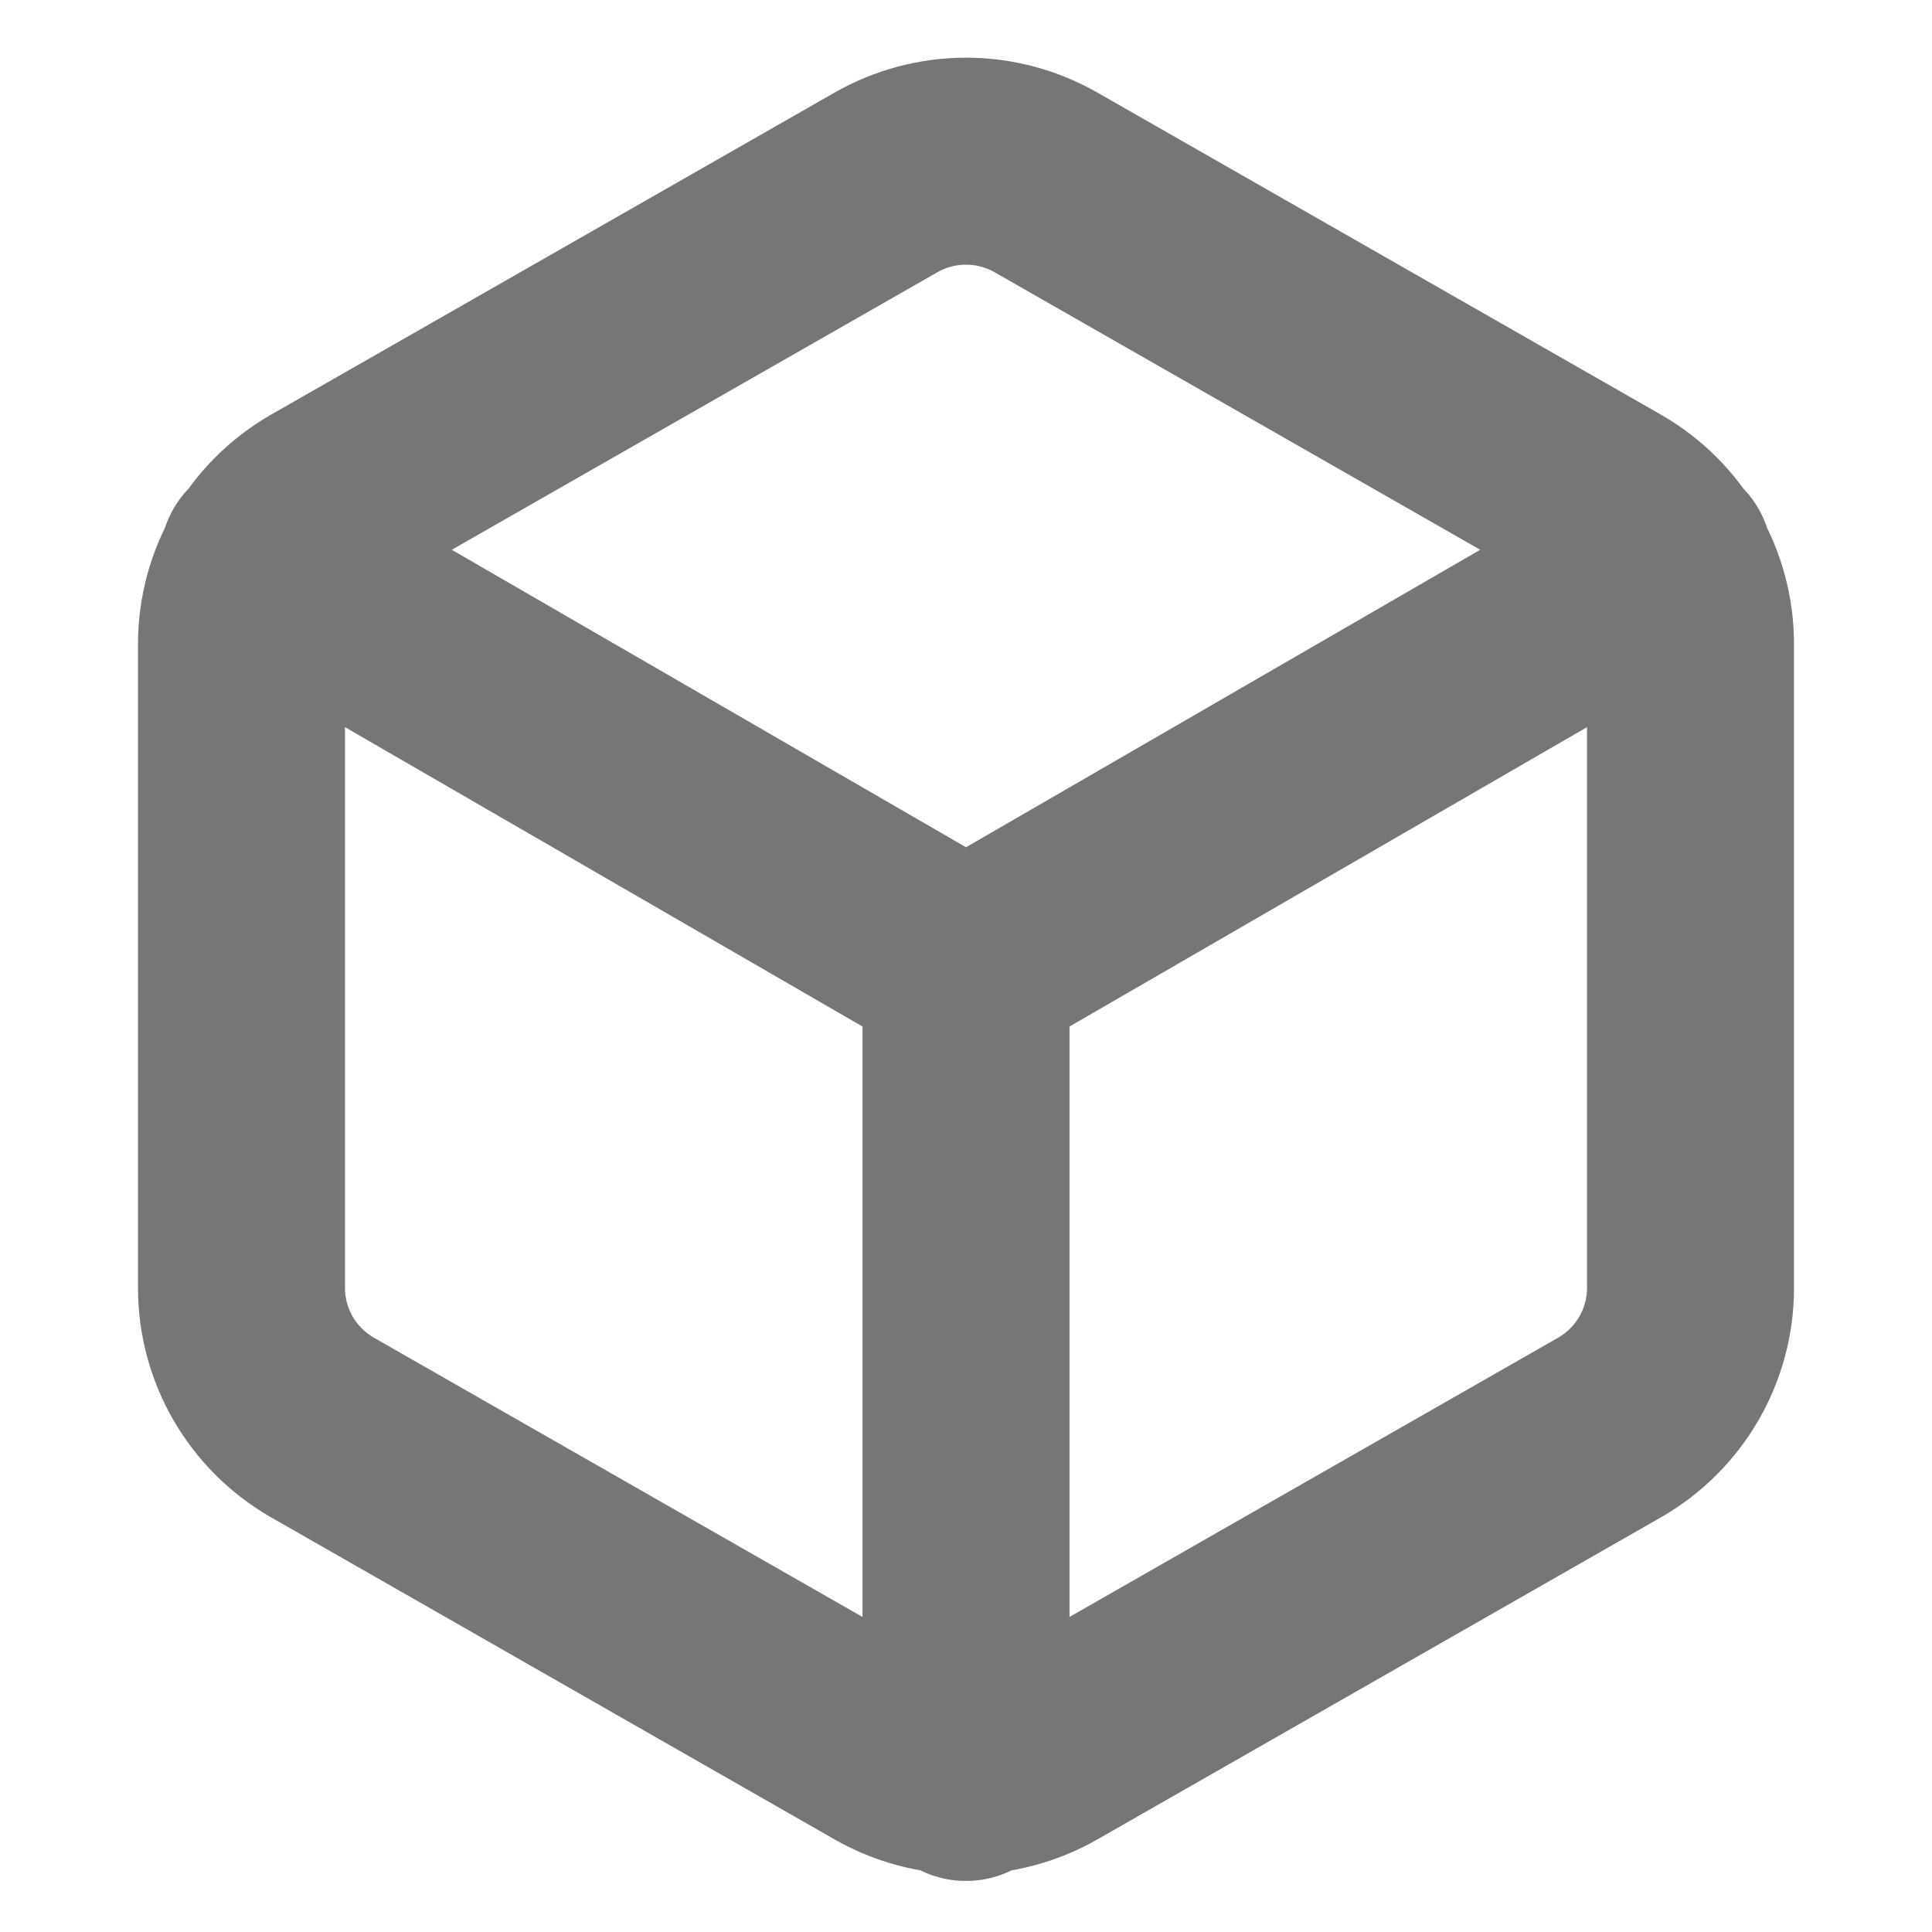
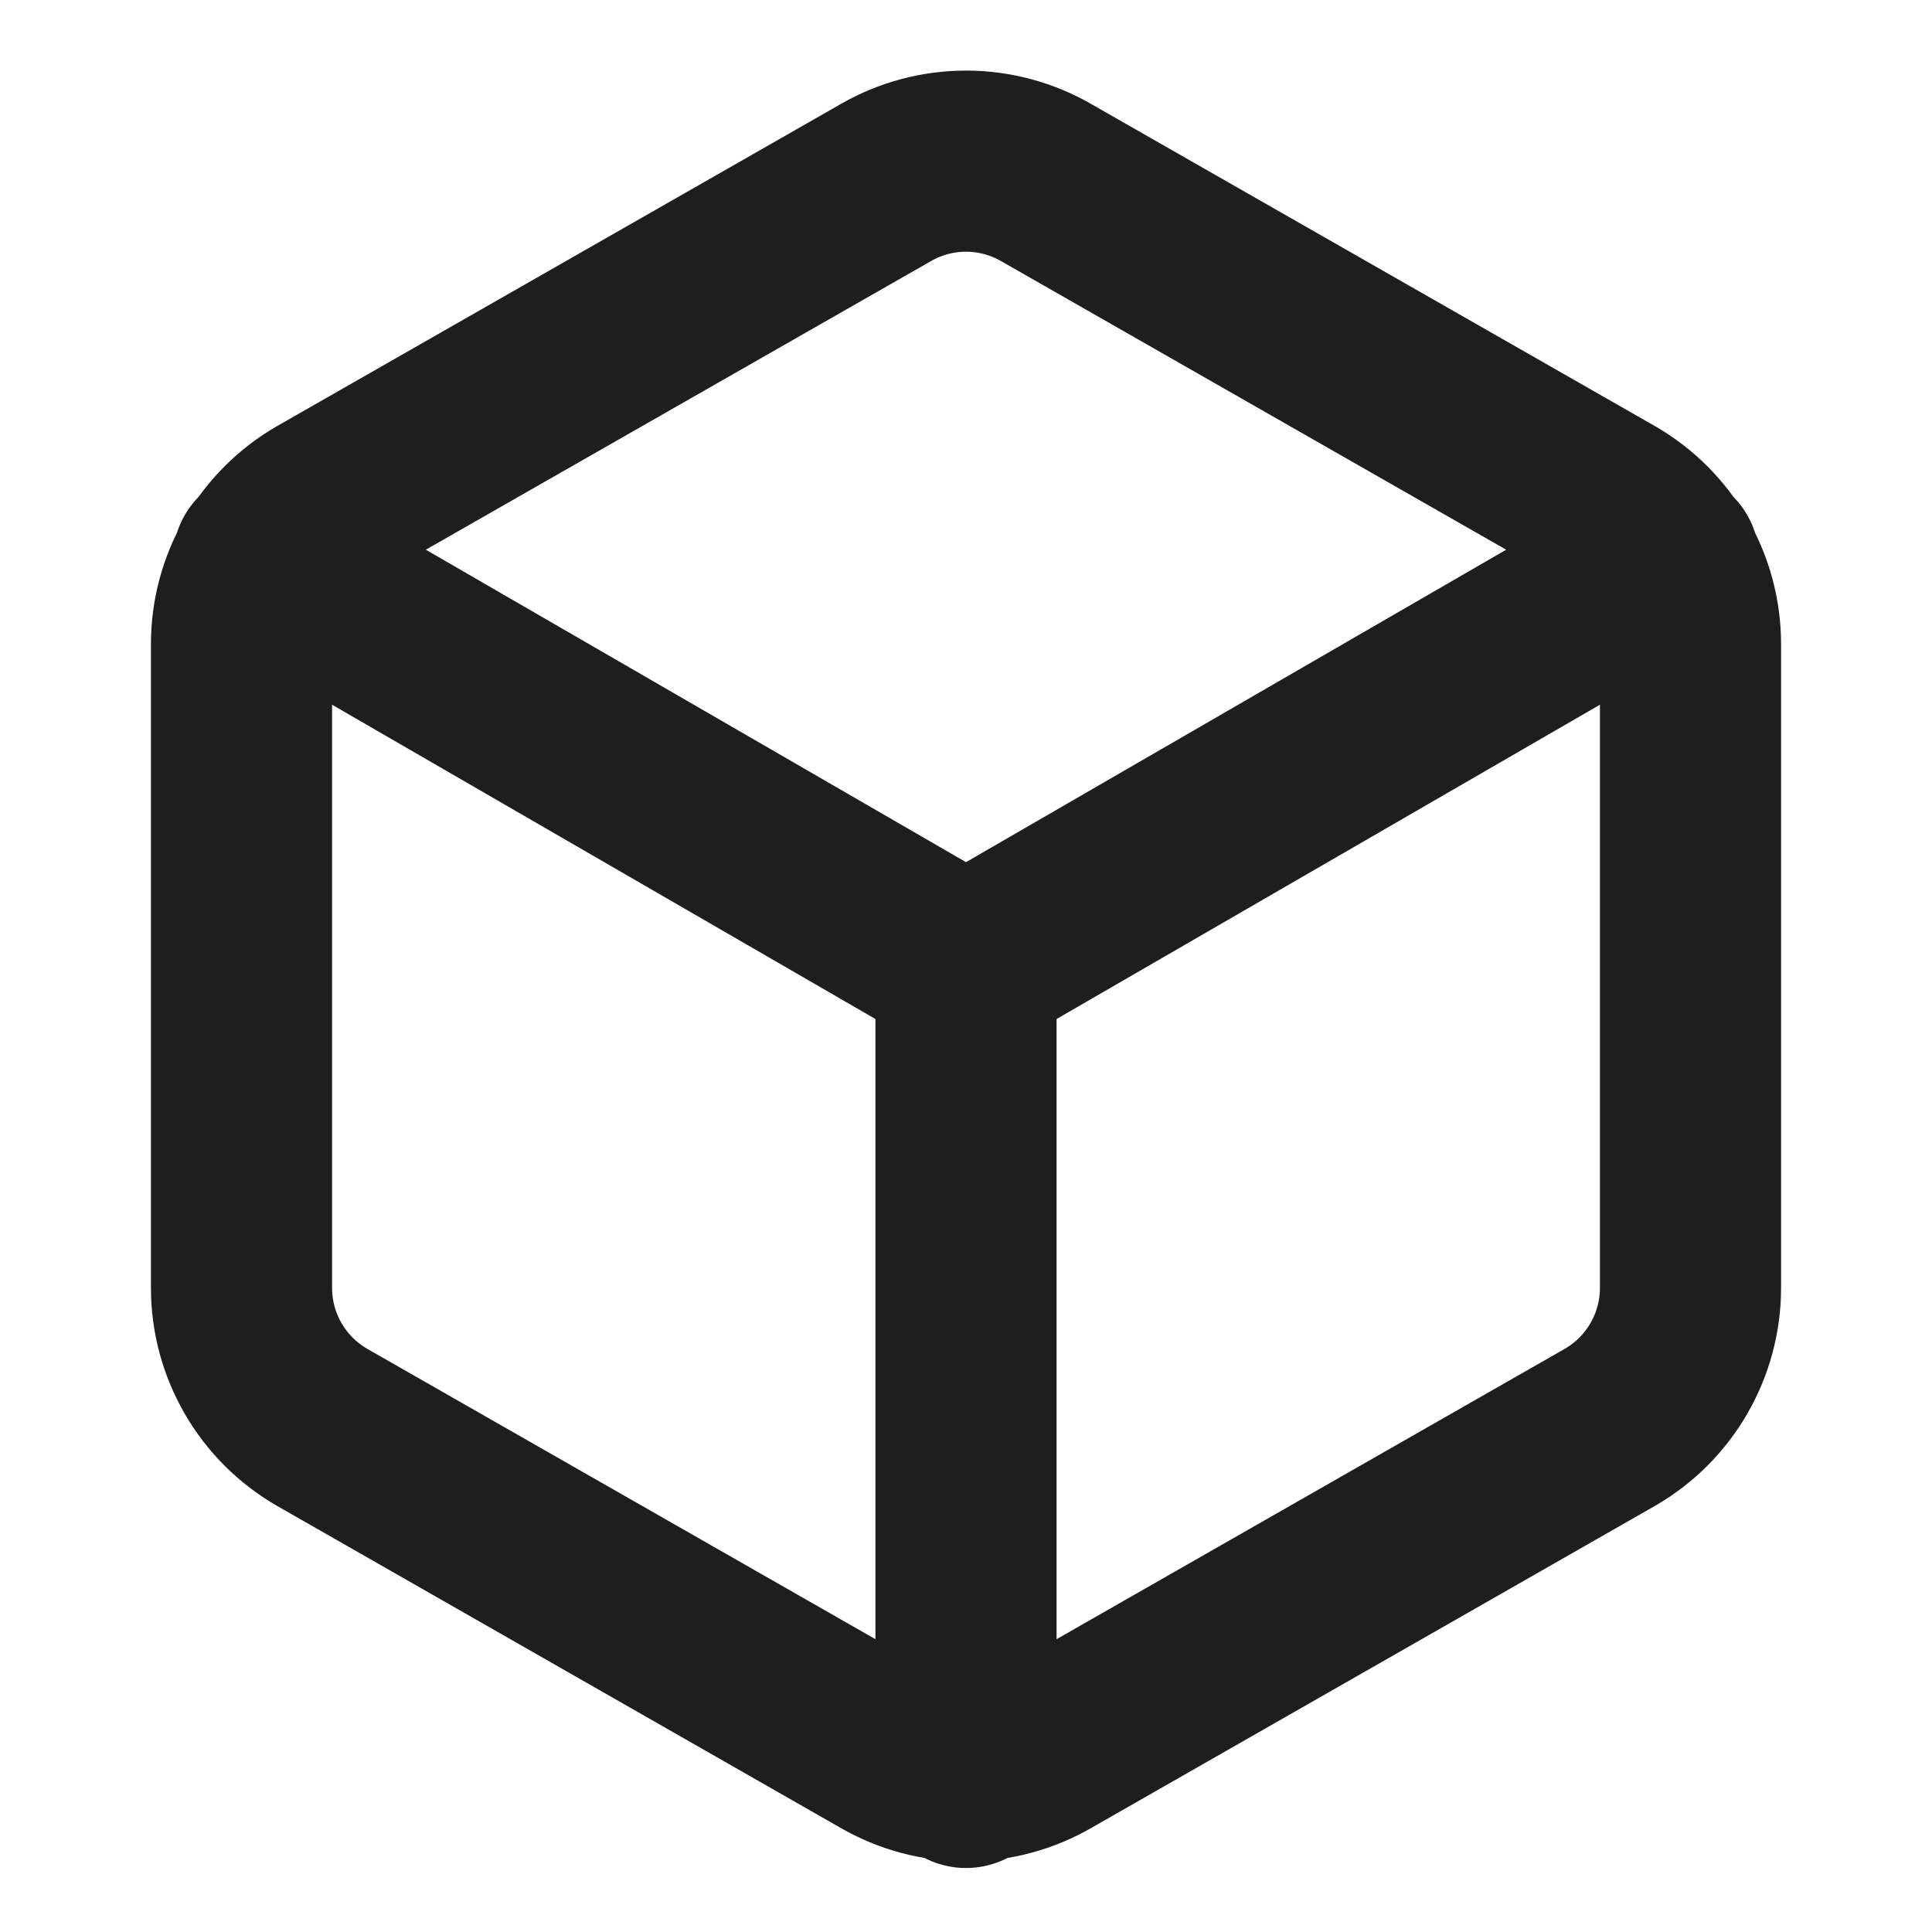
- <svg xmlns="http://www.w3.org/2000/svg" width="28" height="28" viewBox="0 0 28 28" fill="none">
-   <path d="M3.815 8.12L14 14.012L24.185 8.12M14 25.76V14M24.5 18.667V9.333C24.5 8.924 24.392 8.522 24.187 8.168C23.982 7.814 23.688 7.52 23.333 7.315L15.167 2.648C14.812 2.444 14.41 2.336 14 2.336C13.59 2.336 13.188 2.444 12.833 2.648L4.667 7.315C4.312 7.52 4.018 7.814 3.813 8.168C3.608 8.522 3.5 8.924 3.5 9.333V18.667C3.5 19.076 3.608 19.478 3.813 19.832C4.018 20.186 4.312 20.48 4.667 20.685L12.833 25.352C13.188 25.556 13.59 25.664 14 25.664C14.41 25.664 14.812 25.556 15.167 25.352L23.333 20.685C23.688 20.48 23.982 20.186 24.187 19.832C24.392 19.478 24.5 19.076 24.5 18.667Z" stroke="#767676" stroke-width="3" stroke-linecap="round" stroke-linejoin="round" />
+ <svg xmlns="http://www.w3.org/2000/svg" width="32" height="32" viewBox="0 0 32 32" fill="none">
+   <path d="M4.36 9.28L16 16.013L27.64 9.28M16 29.44V16M28 21.333V10.667C28 10.199 27.876 9.74 27.642 9.335C27.408 8.93 27.072 8.594 26.667 8.36L17.333 3.027C16.928 2.793 16.468 2.669 16 2.669C15.532 2.669 15.072 2.793 14.667 3.027L5.333 8.36C4.928 8.594 4.592 8.93 4.358 9.335C4.124 9.74 4 10.199 4 10.667V21.333C4 21.801 4.124 22.26 4.358 22.665C4.592 23.07 4.928 23.406 5.333 23.64L14.667 28.973C15.072 29.207 15.532 29.331 16 29.331C16.468 29.331 16.928 29.207 17.333 28.973L26.667 23.64C27.072 23.406 27.408 23.07 27.642 22.665C27.876 22.26 28 21.801 28 21.333Z" stroke="#1E1E1E" stroke-width="3" stroke-linecap="round" stroke-linejoin="round" />
</svg>
